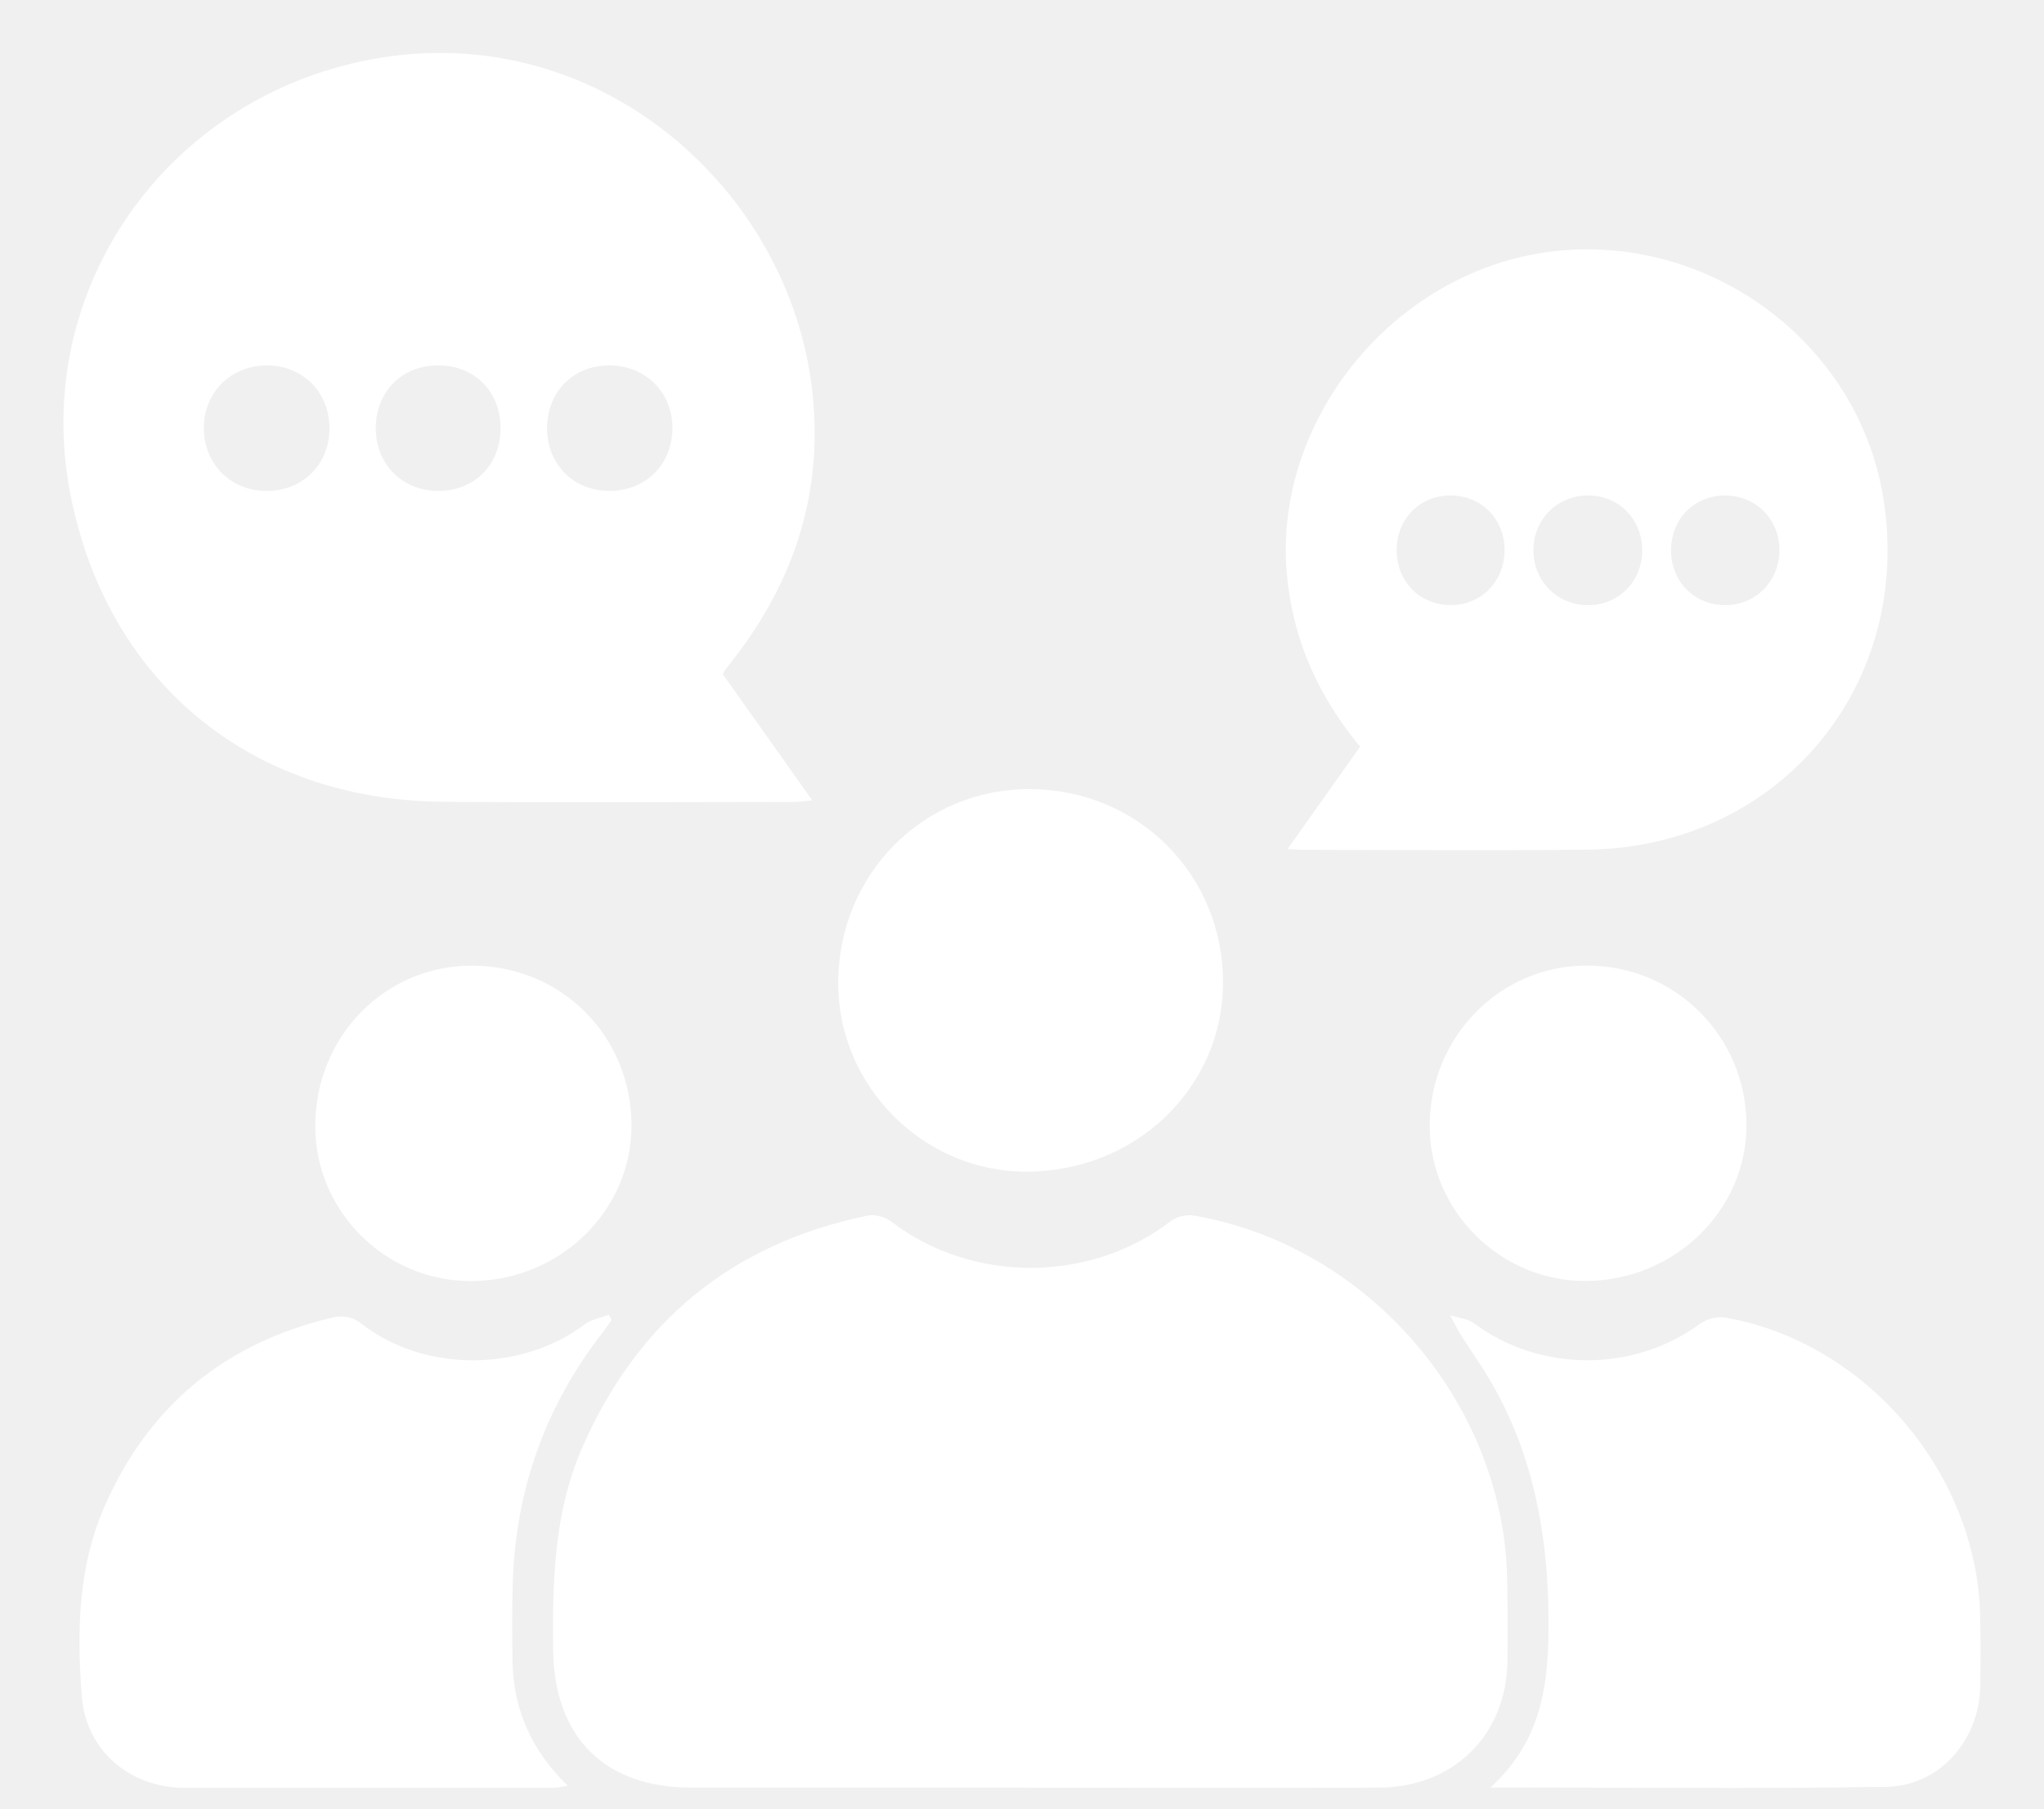
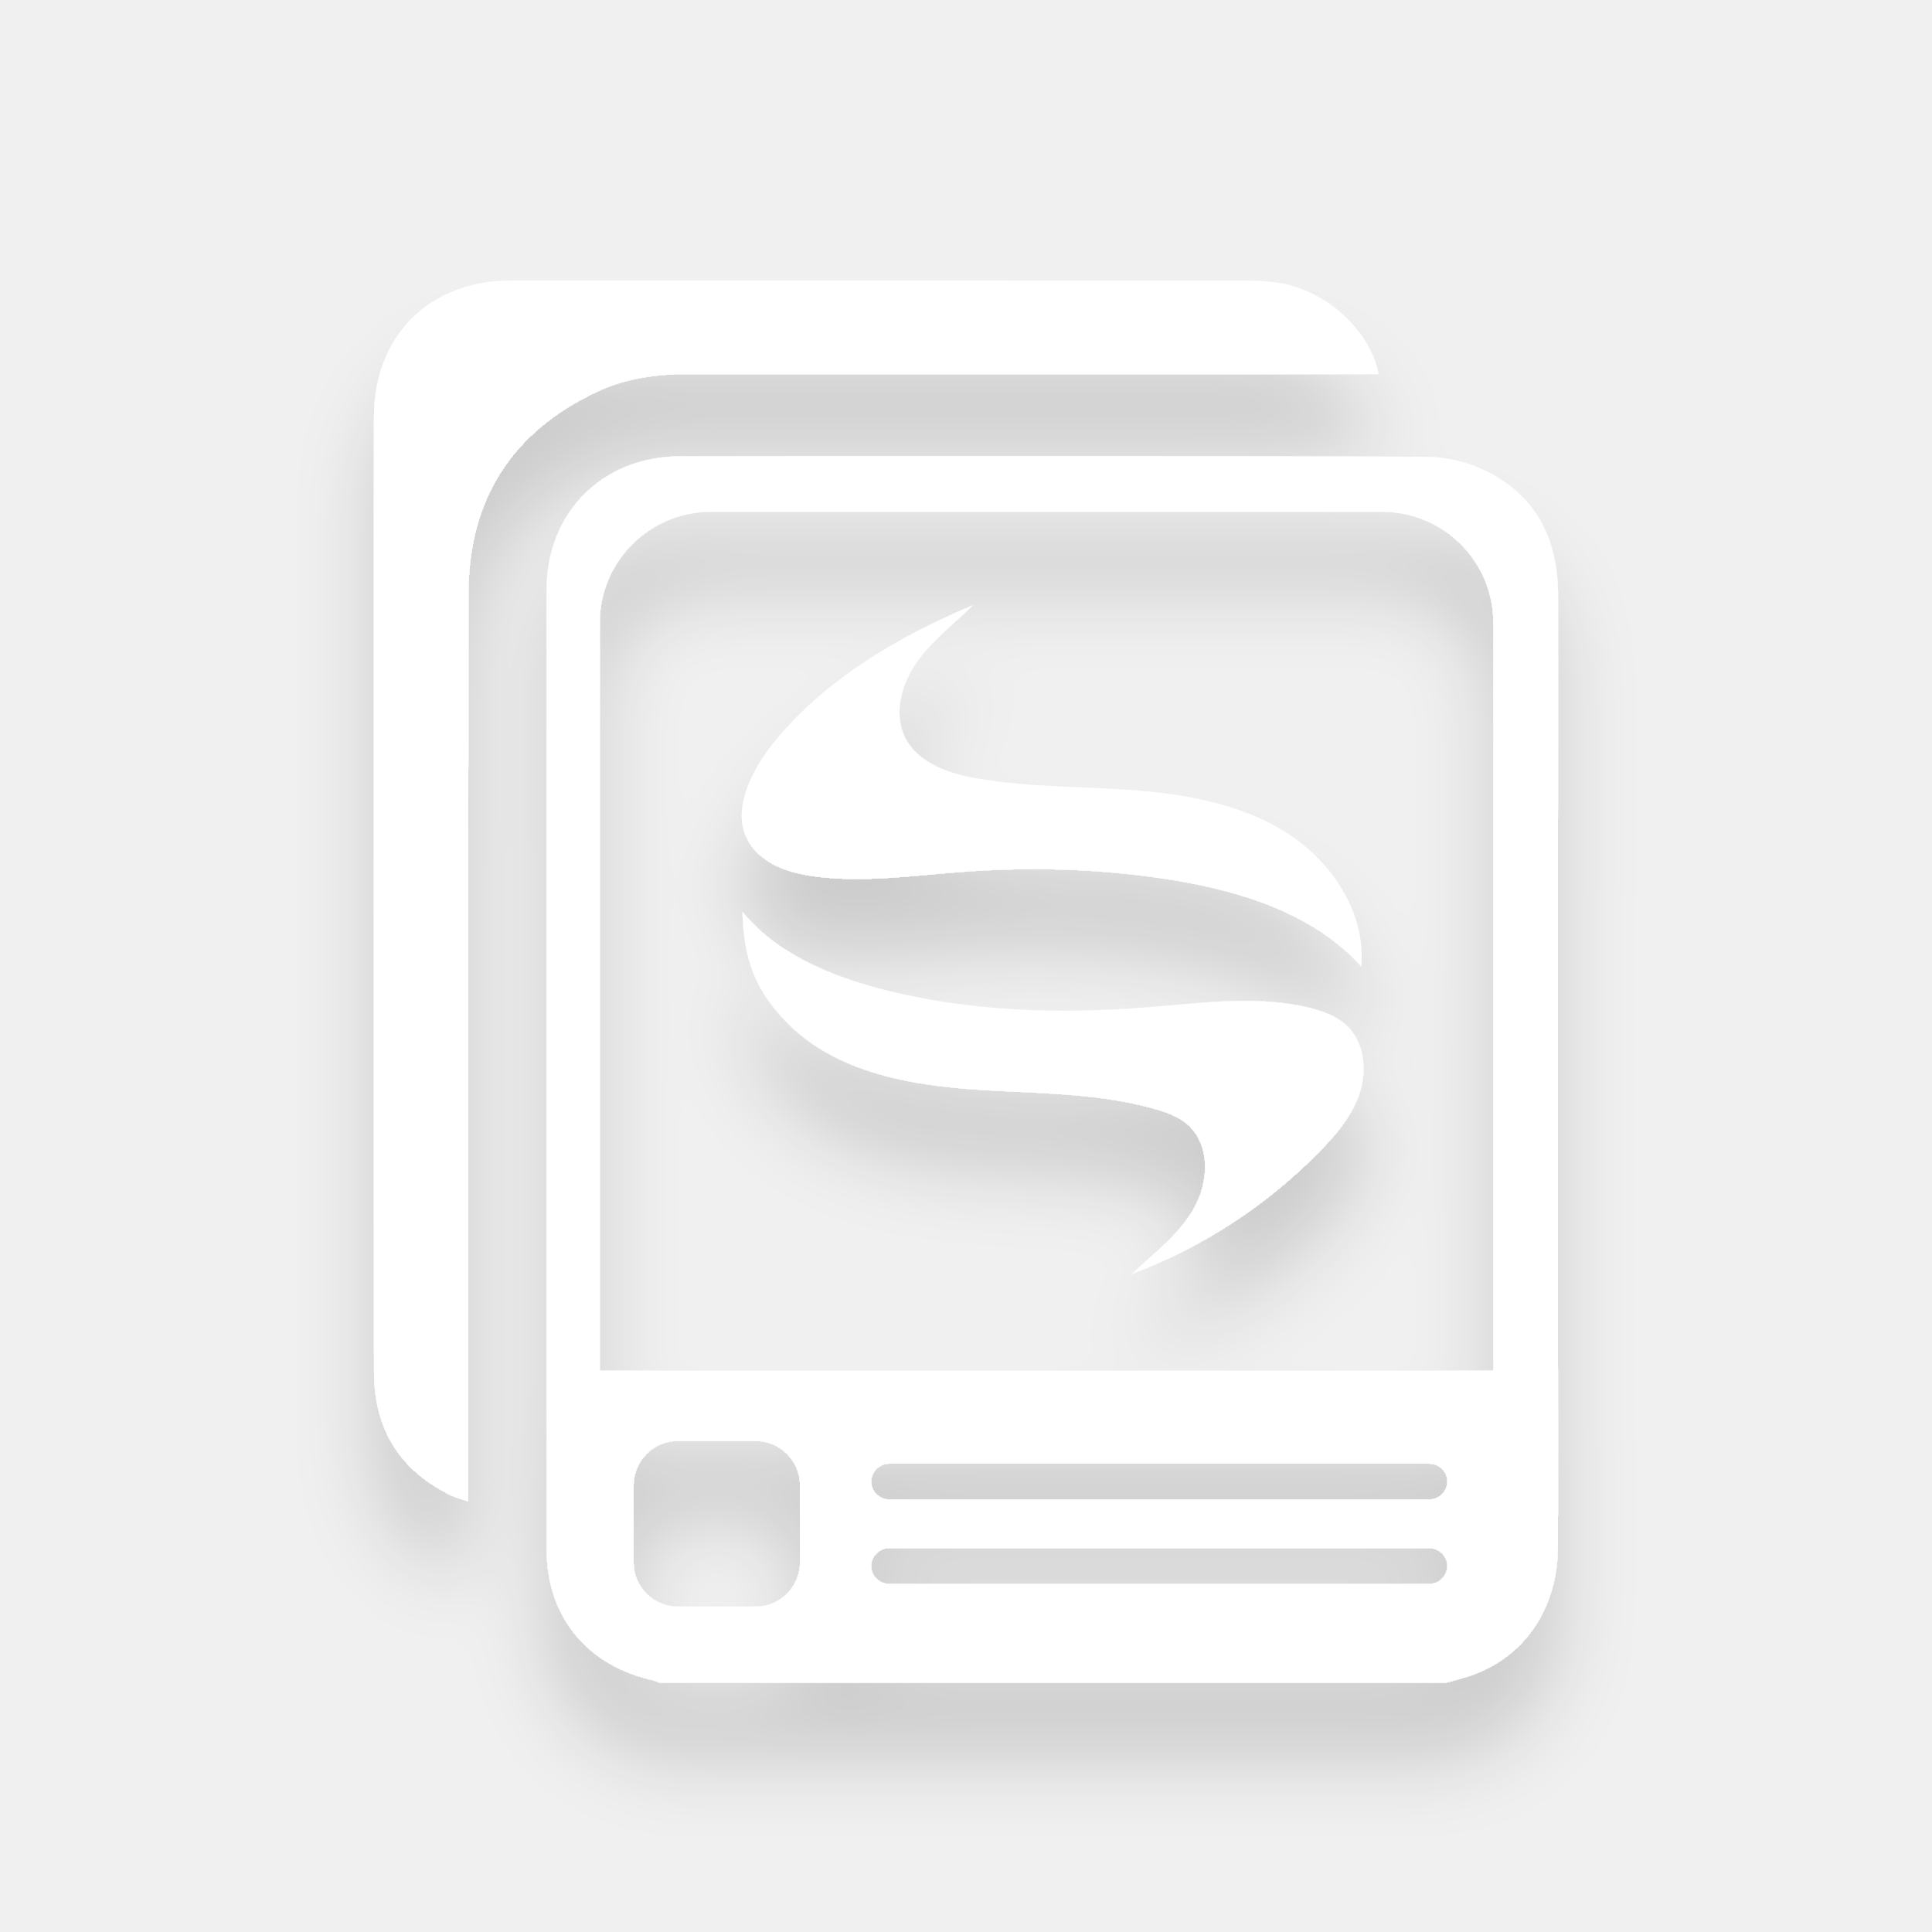
- <svg xmlns="http://www.w3.org/2000/svg" width="26" height="23" viewBox="0 0 26 23" fill="none">
-   <g clip-path="url(#clip0_534_3844)">
-     <path d="M13.096 22.733C11.663 22.733 10.229 22.733 8.797 22.733C7.683 22.733 7.046 22.087 7.036 20.972C7.027 20.097 7.048 19.228 7.407 18.407C8.109 16.805 9.314 15.811 11.04 15.458C11.13 15.439 11.258 15.475 11.333 15.532C12.362 16.321 13.862 16.32 14.889 15.531C14.964 15.473 15.091 15.442 15.184 15.458C17.399 15.837 19.125 17.836 19.171 20.071C19.178 20.419 19.178 20.768 19.175 21.117C19.165 22.06 18.494 22.728 17.541 22.733C16.059 22.738 14.579 22.734 13.097 22.734L13.096 22.733Z" fill="white" />
-     <path d="M9.195 8.575C9.569 9.102 9.94 9.625 10.332 10.178C10.236 10.187 10.17 10.198 10.104 10.198C8.615 10.199 7.126 10.208 5.638 10.196C3.18 10.178 1.354 8.66 0.893 6.273C0.395 3.692 2.105 1.249 4.717 0.756C7.591 0.215 10.05 2.401 10.333 4.982C10.473 6.253 10.11 7.375 9.334 8.378C9.295 8.428 9.256 8.478 9.217 8.528C9.213 8.534 9.21 8.542 9.195 8.575ZM3.398 6.243C3.856 6.242 4.194 5.899 4.191 5.441C4.187 4.981 3.846 4.644 3.388 4.647C2.931 4.651 2.589 4.996 2.593 5.45C2.598 5.908 2.939 6.245 3.398 6.244L3.398 6.243ZM7.732 6.243C8.194 6.252 8.54 5.927 8.553 5.468C8.566 5.012 8.234 4.661 7.777 4.647C7.314 4.634 6.972 4.959 6.959 5.422C6.947 5.884 7.275 6.233 7.732 6.242V6.243ZM6.367 5.442C6.366 4.977 6.033 4.645 5.571 4.646C5.11 4.648 4.778 4.984 4.78 5.448C4.782 5.908 5.119 6.244 5.579 6.243C6.04 6.241 6.369 5.907 6.367 5.442Z" fill="white" />
-     <path d="M16.379 10.796C16.704 10.338 17.001 9.918 17.301 9.495C16.779 8.867 16.461 8.168 16.375 7.361C16.163 5.386 17.701 3.462 19.711 3.202C21.722 2.943 23.63 4.345 23.954 6.321C24.348 8.721 22.622 10.78 20.187 10.805C18.985 10.818 17.782 10.808 16.58 10.807C16.527 10.807 16.474 10.802 16.379 10.797V10.796ZM20.2 7.696C20.59 7.696 20.89 7.392 20.889 6.997C20.889 6.601 20.589 6.299 20.198 6.301C19.807 6.302 19.505 6.607 19.505 6.999C19.505 7.39 19.811 7.696 20.2 7.696ZM21.256 6.993C21.254 7.39 21.547 7.692 21.939 7.696C22.328 7.699 22.631 7.396 22.635 7.002C22.638 6.608 22.34 6.304 21.949 6.301C21.554 6.299 21.259 6.595 21.256 6.993V6.993ZM19.138 7.007C19.143 6.608 18.855 6.308 18.461 6.301C18.069 6.295 17.77 6.59 17.766 6.988C17.762 7.386 18.05 7.688 18.442 7.695C18.831 7.702 19.133 7.403 19.138 7.006V7.007Z" fill="white" />
-     <path d="M18.958 22.732C19.576 22.169 19.688 21.501 19.697 20.768C19.711 19.553 19.511 18.404 18.839 17.367C18.71 17.169 18.567 16.978 18.448 16.727C18.55 16.76 18.67 16.768 18.751 16.829C19.587 17.454 20.789 17.454 21.626 16.833C21.709 16.773 21.846 16.738 21.947 16.756C23.721 17.066 25.133 18.71 25.187 20.519C25.196 20.828 25.194 21.136 25.189 21.445C25.177 22.129 24.674 22.712 23.993 22.723C22.34 22.749 20.685 22.731 18.958 22.731V22.732Z" fill="white" />
-     <path d="M7.779 16.785C7.749 16.829 7.721 16.874 7.688 16.916C6.942 17.864 6.556 18.941 6.522 20.142C6.513 20.466 6.514 20.791 6.519 21.117C6.529 21.731 6.754 22.258 7.223 22.709C7.146 22.721 7.097 22.735 7.049 22.735C5.481 22.735 3.912 22.739 2.344 22.735C1.645 22.733 1.092 22.257 1.04 21.568C0.977 20.744 0.992 19.919 1.337 19.14C1.899 17.873 2.861 17.082 4.213 16.759C4.357 16.724 4.475 16.738 4.607 16.84C5.401 17.456 6.634 17.447 7.437 16.842C7.522 16.778 7.641 16.759 7.745 16.719L7.779 16.785V16.785Z" fill="white" />
-     <path d="M15.557 12.506C15.55 13.842 14.439 14.903 13.048 14.9C11.739 14.898 10.657 13.806 10.662 12.495C10.667 11.117 11.745 10.03 13.102 10.035C14.483 10.04 15.564 11.129 15.557 12.506Z" fill="white" />
-     <path d="M4.01 14.315C4.012 13.182 4.893 12.281 5.999 12.28C7.142 12.279 8.036 13.177 8.033 14.322C8.029 15.411 7.103 16.299 5.975 16.291C4.891 16.284 4.008 15.397 4.01 14.316V14.315Z" fill="white" />
-     <path d="M20.167 16.29C19.088 16.293 18.192 15.405 18.186 14.328C18.18 13.194 19.077 12.276 20.188 12.279C21.314 12.281 22.214 13.182 22.215 14.307C22.218 15.394 21.296 16.288 20.167 16.29Z" fill="white" />
+ <svg xmlns="http://www.w3.org/2000/svg" width="50" height="50" viewBox="0 0 50 50" fill="none">
+   <g filter="url(#filter0_d_823_1024)">
+     <g clip-path="url(#clip0_823_1024)">
+       <path d="M40.322 15.417C40.323 13.92 39.736 12.771 38.35 12.136C37.902 11.93 37.367 11.822 36.873 11.821C30.451 11.8 24.031 11.802 17.61 11.81C15.6 11.813 14.149 13.262 14.147 15.257C14.142 23.537 14.143 31.816 14.147 40.097C14.147 41.844 15.202 43.117 16.93 43.492C16.974 43.502 17.015 43.529 17.057 43.548H37.427C37.618 43.493 37.811 43.445 38.001 43.384C39.427 42.919 40.31 41.654 40.318 40.044C40.325 38.449 40.32 36.854 40.32 35.26C40.32 28.646 40.316 22.031 40.322 15.417ZM20.703 40.442C20.703 41.067 20.189 41.578 19.562 41.578H17.54C16.912 41.578 16.398 41.067 16.398 40.442V38.429C16.398 37.804 16.912 37.293 17.54 37.293H19.562C20.189 37.293 20.703 37.804 20.703 38.429V40.442ZM37.321 40.856C37.237 40.94 37.12 40.992 36.992 40.992H23.011C22.755 40.992 22.545 40.783 22.545 40.528C22.545 40.401 22.598 40.285 22.682 40.202C22.766 40.117 22.883 40.065 23.011 40.065H36.992C37.248 40.065 37.458 40.274 37.458 40.528C37.458 40.655 37.405 40.772 37.321 40.856ZM37.321 38.67C37.237 38.754 37.12 38.806 36.992 38.806H23.011C22.755 38.806 22.545 38.598 22.545 38.343C22.545 38.216 22.598 38.1 22.682 38.017C22.766 37.932 22.883 37.88 23.011 37.88H36.992C37.248 37.88 37.458 38.089 37.458 38.343C37.458 38.47 37.405 38.587 37.321 38.67ZM38.648 35.472H15.521V16.11C15.521 14.527 16.81 13.244 18.4 13.244H35.769C37.36 13.244 38.648 14.527 38.648 16.11V35.472Z" fill="white" />
+       <path d="M35.678 9.681C35.476 8.585 34.359 7.548 33.176 7.333C32.898 7.283 32.611 7.261 32.327 7.261C25.956 7.258 19.583 7.258 13.211 7.259C11.116 7.26 9.68 8.688 9.679 10.776C9.678 19.02 9.677 27.262 9.68 35.505C9.68 36.992 10.356 38.076 11.715 38.719C11.827 38.772 11.953 38.8 12.12 38.855V38.353C12.12 30.689 12.114 23.024 12.124 15.36C12.127 12.928 13.242 11.169 15.462 10.132C16.204 9.785 17.003 9.681 17.818 9.681C23.621 9.683 29.423 9.681 35.226 9.681H35.679H35.678Z" fill="white" />
+       <path d="M25.18 15.662C24.686 16.154 24.114 16.578 23.718 17.152C23.317 17.72 23.113 18.503 23.439 19.118C23.782 19.767 24.58 20.028 25.309 20.15C26.666 20.382 28.046 20.347 29.421 20.457C30.789 20.567 32.193 20.834 33.34 21.582C34.493 22.33 35.349 23.646 35.227 25.008C33.998 23.646 32.128 23.061 30.317 22.77C28.512 22.481 26.672 22.429 24.848 22.568C23.619 22.66 22.379 22.84 21.156 22.69C20.696 22.632 20.236 22.528 19.851 22.272C18.605 21.443 19.391 19.948 20.142 19.072C21.464 17.519 23.288 16.457 25.18 15.664V15.662Z" fill="white" />
+       <path d="M29.28 32.978C29.856 32.439 30.509 31.957 30.899 31.274C31.289 30.589 31.33 29.622 30.736 29.1C30.503 28.898 30.195 28.787 29.897 28.701C28.511 28.307 27.049 28.301 25.61 28.22C24.172 28.138 22.692 27.958 21.429 27.264C20.765 26.898 20.183 26.365 19.775 25.727C19.361 25.072 19.234 24.365 19.216 23.605C20.089 24.667 21.435 25.235 22.768 25.588C25.045 26.185 27.434 26.254 29.775 26.063C31.149 25.953 32.559 25.755 33.898 26.086C34.241 26.173 34.586 26.294 34.847 26.538C35.302 26.962 35.383 27.674 35.196 28.266C35.01 28.858 34.59 29.35 34.159 29.79C32.791 31.193 31.107 32.289 29.279 32.979L29.28 32.978Z" fill="white" />
+     </g>
  </g>
  <defs>
-     <clipPath id="clip0_534_3844">
-       <rect width="24.387" height="22.064" fill="white" transform="translate(0.806641 0.67334)" />
+     <filter id="filter0_d_823_1024" x="7.677" y="7.258" width="34.645" height="40.29" filterUnits="userSpaceOnUse" color-interpolation-filters="sRGB">
+       <feFlood flood-opacity="0" result="BackgroundImageFix" />
+       <feColorMatrix in="SourceAlpha" type="matrix" values="0 0 0 0 0 0 0 0 0 0 0 0 0 0 0 0 0 0 127 0" result="hardAlpha" />
+       <feOffset dy="2" />
+       <feGaussianBlur stdDeviation="1" />
+       <feComposite in2="hardAlpha" operator="out" />
+       <feColorMatrix type="matrix" values="0 0 0 0 0 0 0 0 0 0 0 0 0 0 0 0 0 0 0.15 0" />
+       <feBlend mode="normal" in2="BackgroundImageFix" result="effect1_dropShadow_823_1024" />
+       <feBlend mode="normal" in="SourceGraphic" in2="effect1_dropShadow_823_1024" result="shape" />
+     </filter>
+     <clipPath id="clip0_823_1024">
+       <rect width="30.645" height="36.29" fill="white" transform="translate(9.67725 7.25806)" />
    </clipPath>
  </defs>
</svg>
